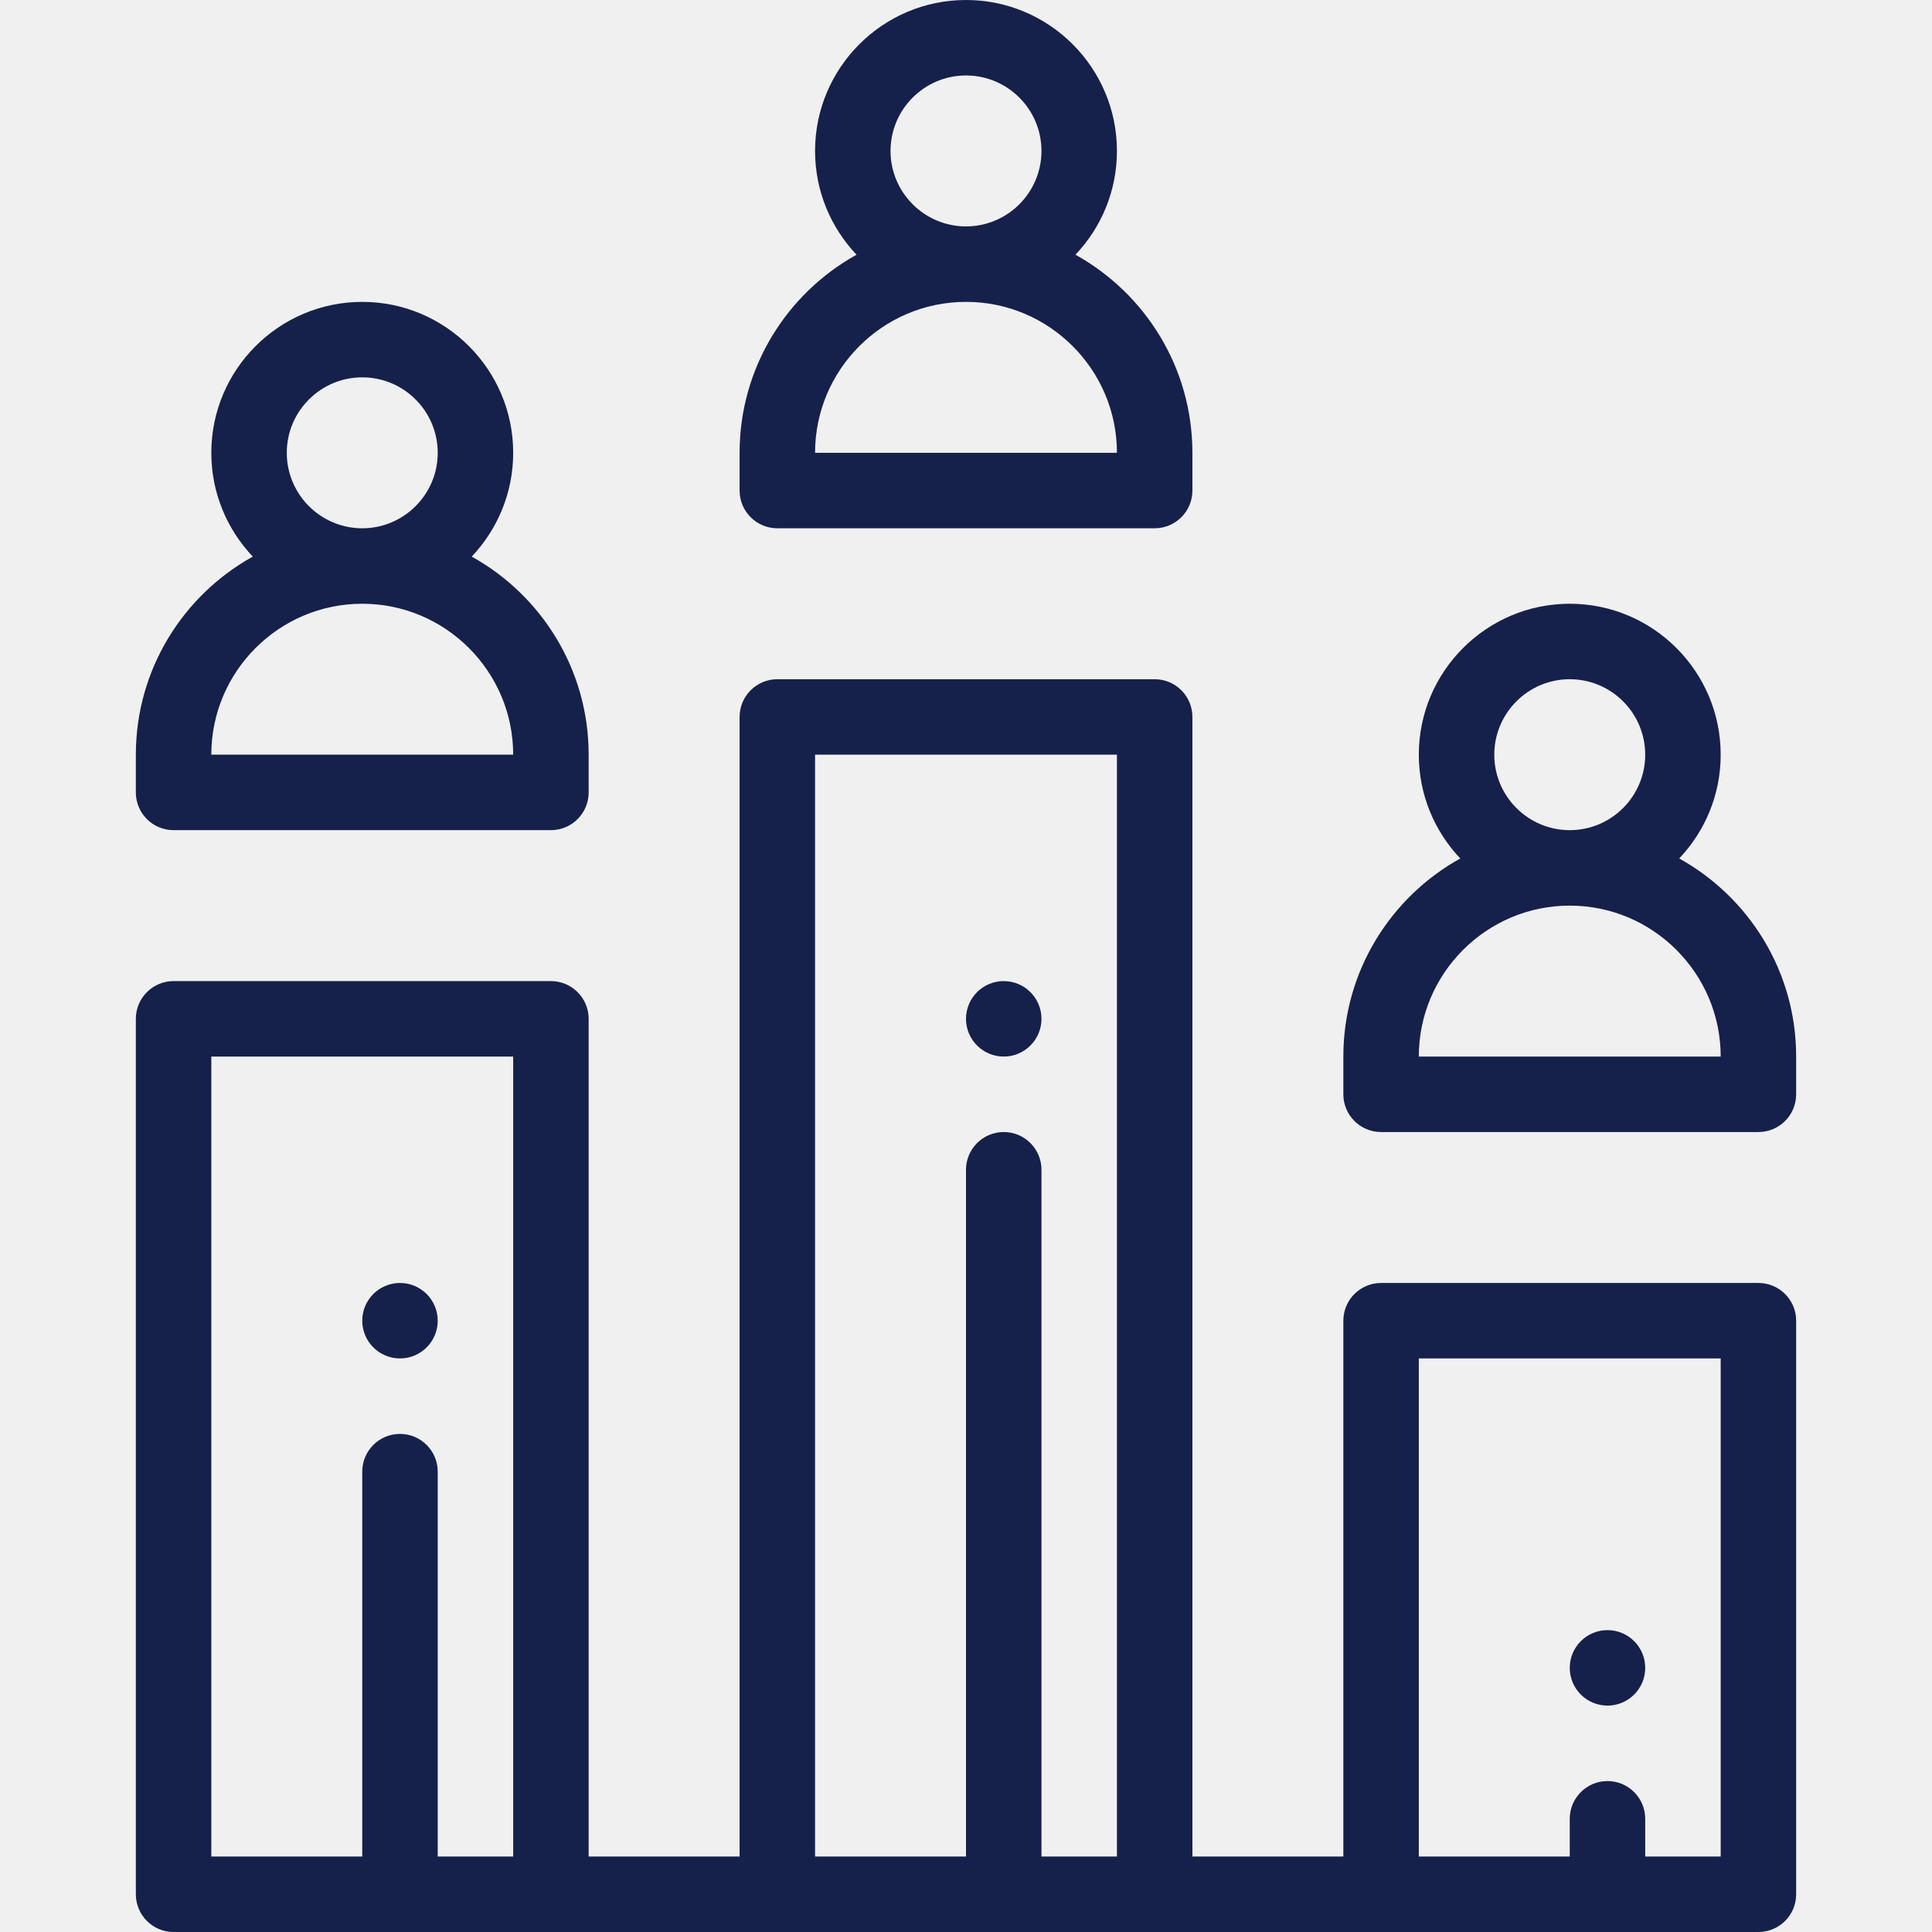
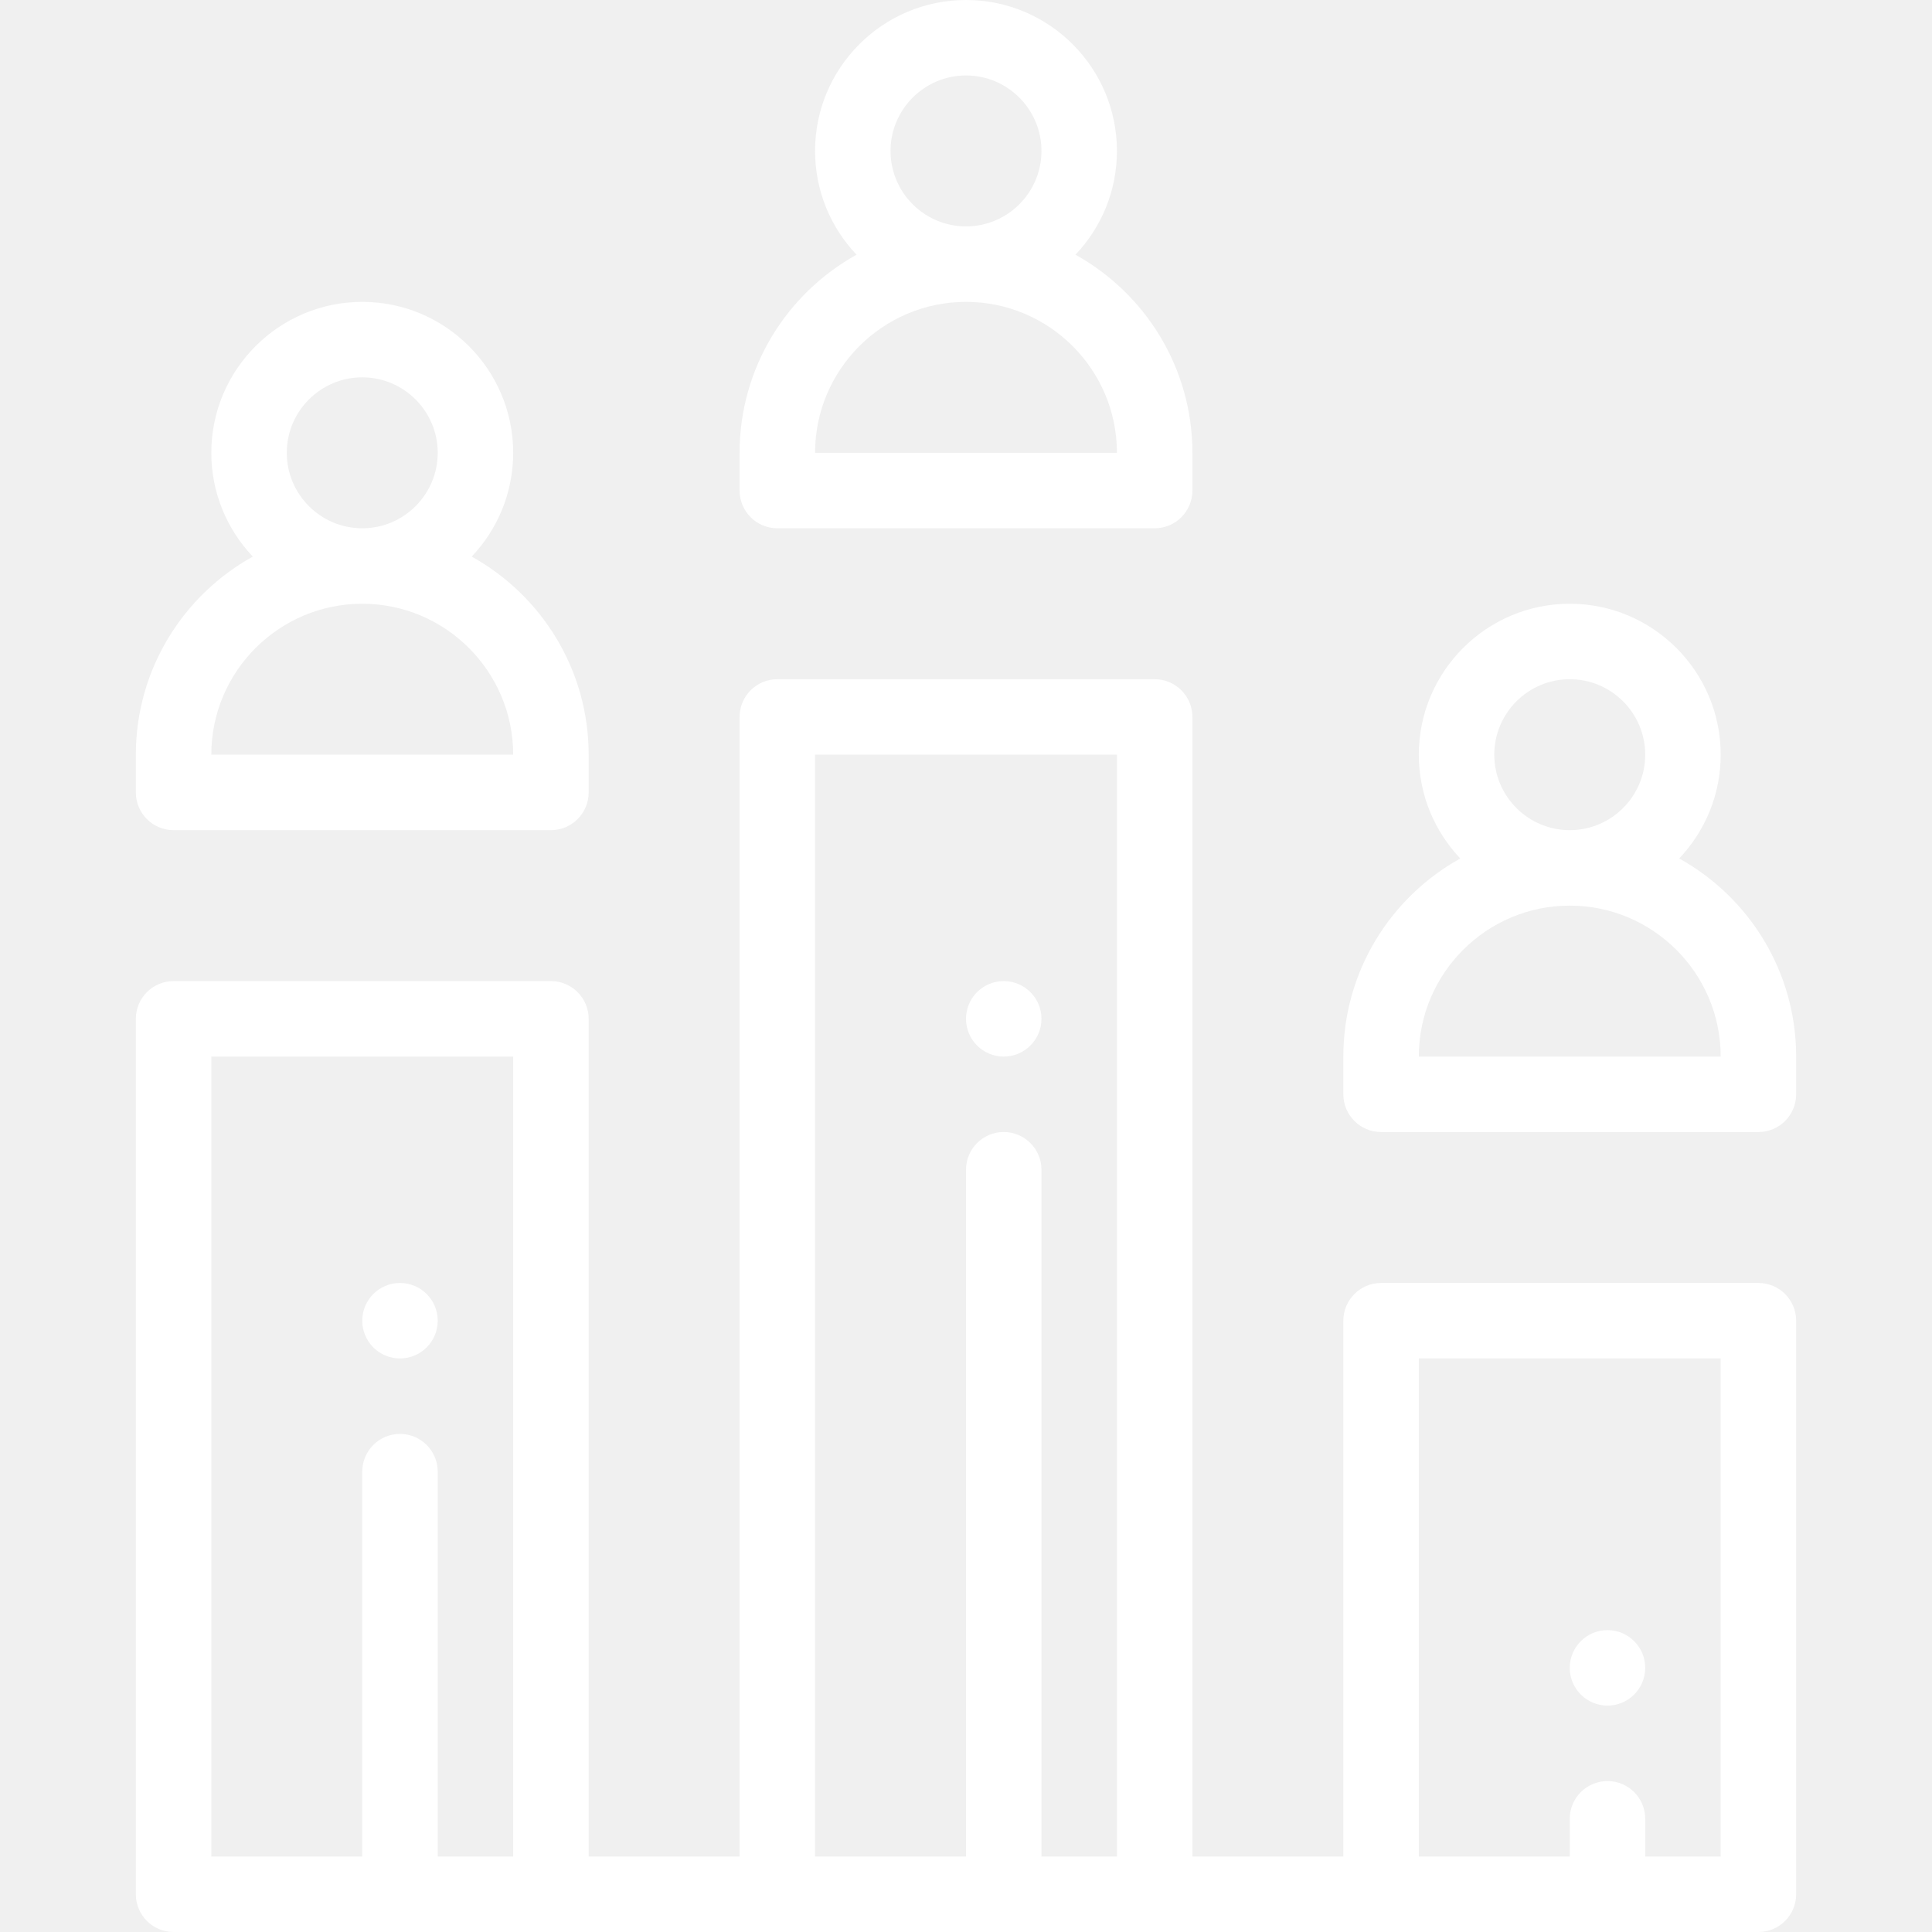
<svg xmlns="http://www.w3.org/2000/svg" width="64" height="64" viewBox="0 0 64 64" fill="none">
-   <path d="M53.25 54C52.56 54 52 54.56 52 55.25C52 55.94 52.56 56.5 53.25 56.5C53.94 56.5 54.5 55.94 54.5 55.25C54.5 54.56 53.94 54 53.25 54Z" fill="#15214B" />
-   <path d="M33.25 32.5C32.56 32.5 32 33.06 32 33.75C32 34.44 32.56 35 33.25 35C33.94 35 34.5 34.44 34.5 33.75C34.5 33.06 33.94 32.5 33.25 32.5Z" fill="#15214B" />
-   <path d="M13.25 42.5C12.56 42.5 12 43.06 12 43.75C12 44.44 12.56 45 13.25 45C13.94 45 14.5 44.44 14.5 43.75C14.5 43.06 13.94 42.5 13.25 42.5Z" fill="#15214B" />
-   <path d="M58.25 42.5H45.75C45.06 42.5 44.5 43.06 44.5 43.75V61.5H39.5V23.75C39.5 23.06 38.94 22.5 38.25 22.5H25.75C25.06 22.5 24.5 23.06 24.5 23.75V61.5H19.5V33.75C19.5 33.06 18.94 32.5 18.25 32.5H5.75C5.06 32.5 4.5 33.06 4.5 33.75V62.75C4.5 63.44 5.06 64 5.75 64H58.25C58.94 64 59.5 63.44 59.5 62.75V43.75C59.5 43.06 58.94 42.5 58.25 42.5ZM17 61.5H14.5V48.75C14.5 48.06 13.94 47.5 13.25 47.5C12.56 47.5 12 48.06 12 48.75V61.5H7V35H17V61.5ZM37 61.5H34.5V38.75C34.5 38.06 33.94 37.5 33.25 37.5C32.56 37.5 32 38.06 32 38.75V61.5H27V25H37V61.5ZM57 61.5H54.5V60.25C54.5 59.56 53.94 59 53.25 59C52.56 59 52 59.56 52 60.25V61.5H47V45H57V61.5Z" fill="#15214B" />
-   <path d="M15.626 18.438C16.477 17.541 17 16.331 17 15C17 12.243 14.757 10 12 10C9.243 10 7 12.243 7 15C7 16.331 7.524 17.541 8.374 18.438C6.066 19.718 4.5 22.179 4.5 25V26.25C4.5 26.94 5.06 27.5 5.75 27.5H18.25C18.94 27.5 19.5 26.94 19.5 26.25V25C19.5 22.179 17.934 19.718 15.626 18.438ZM12 12.5C13.379 12.5 14.5 13.621 14.5 15C14.5 16.378 13.379 17.5 12 17.5C10.621 17.5 9.5 16.378 9.5 15C9.5 13.621 10.621 12.5 12 12.5ZM7 25C7 22.243 9.243 20 12 20C14.757 20 17 22.243 17 25H7Z" fill="#15214B" />
-   <path d="M35.626 8.438C36.477 7.541 37 6.331 37 5C37 2.243 34.757 0 32 0C29.243 0 27 2.243 27 5C27 6.331 27.523 7.541 28.374 8.438C26.066 9.718 24.5 12.179 24.5 15V16.25C24.5 16.94 25.06 17.5 25.75 17.5H38.25C38.94 17.5 39.5 16.94 39.5 16.25V15C39.5 12.179 37.934 9.718 35.626 8.438ZM32 2.5C33.379 2.5 34.5 3.622 34.5 5C34.5 6.378 33.379 7.5 32 7.5C30.622 7.5 29.5 6.378 29.5 5C29.5 3.622 30.622 2.5 32 2.5ZM27 15C27 12.243 29.243 10 32 10C34.757 10 37 12.243 37 15H27Z" fill="#15214B" />
-   <path d="M55.626 28.438C56.477 27.541 57 26.331 57 25C57 22.243 54.757 20 52 20C49.243 20 47 22.243 47 25C47 26.331 47.523 27.541 48.374 28.438C46.066 29.718 44.5 32.179 44.5 35V36.25C44.5 36.94 45.06 37.5 45.75 37.5H58.25C58.94 37.5 59.5 36.94 59.5 36.25V35C59.5 32.179 57.934 29.718 55.626 28.438ZM52 22.5C53.379 22.5 54.5 23.622 54.5 25C54.5 26.378 53.379 27.5 52 27.5C50.621 27.5 49.5 26.378 49.5 25C49.5 23.622 50.621 22.5 52 22.5ZM47 35C47 32.243 49.243 30 52 30C54.757 30 57 32.243 57 35H47Z" fill="#15214B" />
+   <path d="M53.25 54C52.56 54 52 54.56 52 55.25C52 55.94 52.56 56.5 53.25 56.5C53.94 56.5 54.5 55.94 54.5 55.25C54.5 54.56 53.94 54 53.25 54Z" fill="#FFFFFF" />
+   <path d="M33.25 32.5C32.56 32.5 32 33.06 32 33.75C32 34.44 32.56 35 33.25 35C33.94 35 34.5 34.44 34.5 33.75C34.5 33.06 33.94 32.5 33.25 32.5Z" fill="#FFFFFF" />
+   <path d="M13.25 42.5C12.56 42.5 12 43.06 12 43.75C12 44.44 12.56 45 13.25 45C13.94 45 14.5 44.44 14.5 43.75C14.5 43.06 13.94 42.5 13.25 42.5Z" fill="#FFFFFF" />
+   <path d="M58.25 42.5H45.75C45.06 42.5 44.5 43.06 44.5 43.75V61.5H39.5V23.75C39.5 23.06 38.94 22.5 38.25 22.5H25.75C25.06 22.5 24.5 23.06 24.5 23.75V61.5H19.5V33.75C19.5 33.06 18.94 32.5 18.25 32.5H5.75C5.06 32.5 4.5 33.06 4.5 33.75V62.75C4.5 63.44 5.06 64 5.75 64H58.25C58.94 64 59.5 63.44 59.5 62.75V43.75C59.5 43.06 58.94 42.5 58.25 42.5ZM17 61.5H14.5V48.75C14.5 48.06 13.94 47.5 13.25 47.5C12.56 47.5 12 48.06 12 48.75V61.5H7V35H17V61.5ZM37 61.5H34.5V38.75C34.5 38.06 33.94 37.5 33.25 37.5C32.56 37.5 32 38.06 32 38.75V61.5H27V25H37V61.5ZM57 61.5H54.5V60.25C54.5 59.56 53.94 59 53.25 59C52.56 59 52 59.56 52 60.25V61.5H47V45H57V61.5Z" fill="#FFFFFF" />
+   <path d="M15.626 18.438C16.477 17.541 17 16.331 17 15C17 12.243 14.757 10 12 10C9.243 10 7 12.243 7 15C7 16.331 7.524 17.541 8.374 18.438C6.066 19.718 4.5 22.179 4.5 25V26.25C4.5 26.94 5.06 27.5 5.75 27.5H18.25C18.94 27.5 19.5 26.94 19.5 26.25V25C19.5 22.179 17.934 19.718 15.626 18.438ZM12 12.5C13.379 12.5 14.5 13.621 14.5 15C14.5 16.378 13.379 17.5 12 17.5C10.621 17.5 9.5 16.378 9.5 15C9.5 13.621 10.621 12.5 12 12.5ZM7 25C7 22.243 9.243 20 12 20C14.757 20 17 22.243 17 25H7Z" fill="#FFFFFF" />
+   <path d="M35.626 8.438C36.477 7.541 37 6.331 37 5C37 2.243 34.757 0 32 0C29.243 0 27 2.243 27 5C27 6.331 27.523 7.541 28.374 8.438C26.066 9.718 24.5 12.179 24.5 15V16.25C24.5 16.94 25.06 17.5 25.75 17.5H38.25C38.94 17.5 39.5 16.94 39.5 16.25V15C39.5 12.179 37.934 9.718 35.626 8.438ZM32 2.5C33.379 2.5 34.5 3.622 34.5 5C34.5 6.378 33.379 7.5 32 7.5C30.622 7.5 29.5 6.378 29.5 5C29.5 3.622 30.622 2.5 32 2.5ZM27 15C27 12.243 29.243 10 32 10C34.757 10 37 12.243 37 15H27Z" fill="#FFFFFF" />
+   <path d="M55.626 28.438C56.477 27.541 57 26.331 57 25C57 22.243 54.757 20 52 20C49.243 20 47 22.243 47 25C47 26.331 47.523 27.541 48.374 28.438C46.066 29.718 44.5 32.179 44.5 35V36.25C44.5 36.94 45.06 37.5 45.75 37.5H58.25C58.94 37.5 59.5 36.94 59.5 36.25V35C59.5 32.179 57.934 29.718 55.626 28.438ZM52 22.5C53.379 22.5 54.5 23.622 54.5 25C54.5 26.378 53.379 27.5 52 27.5C50.621 27.5 49.5 26.378 49.5 25C49.5 23.622 50.621 22.5 52 22.5ZM47 35C47 32.243 49.243 30 52 30C54.757 30 57 32.243 57 35H47Z" fill="#FFFFFF" />
</svg>
